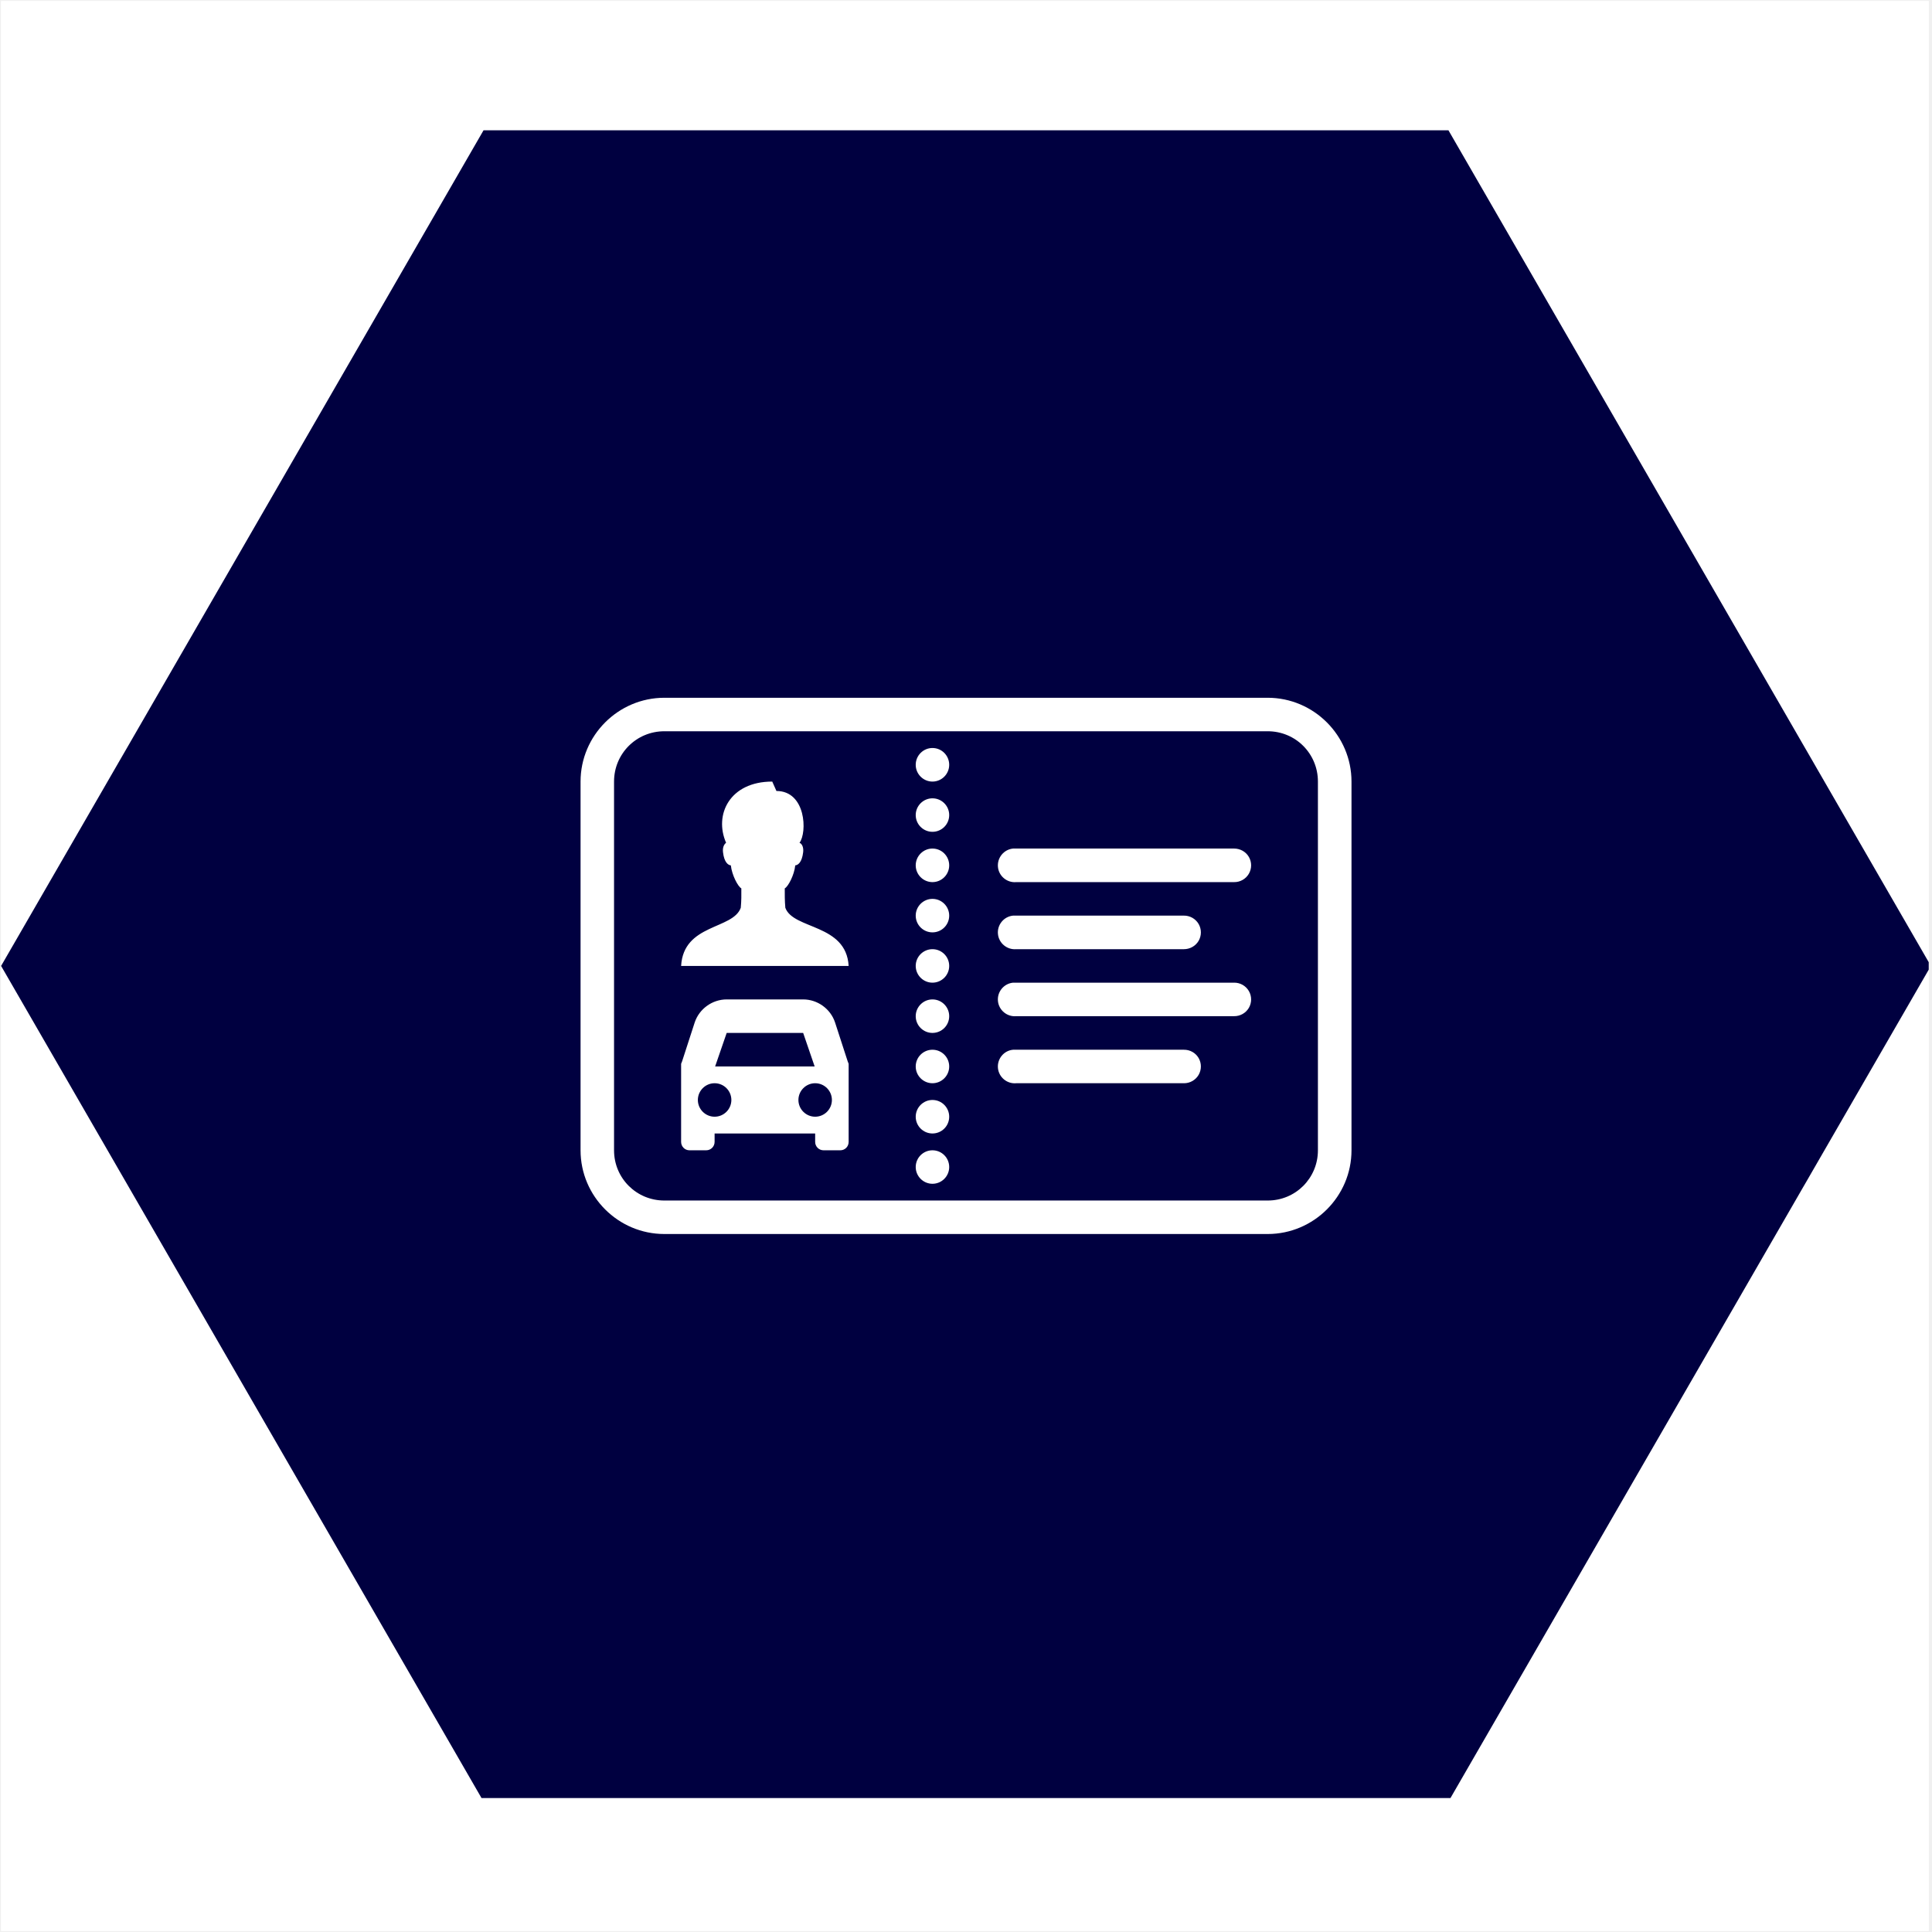
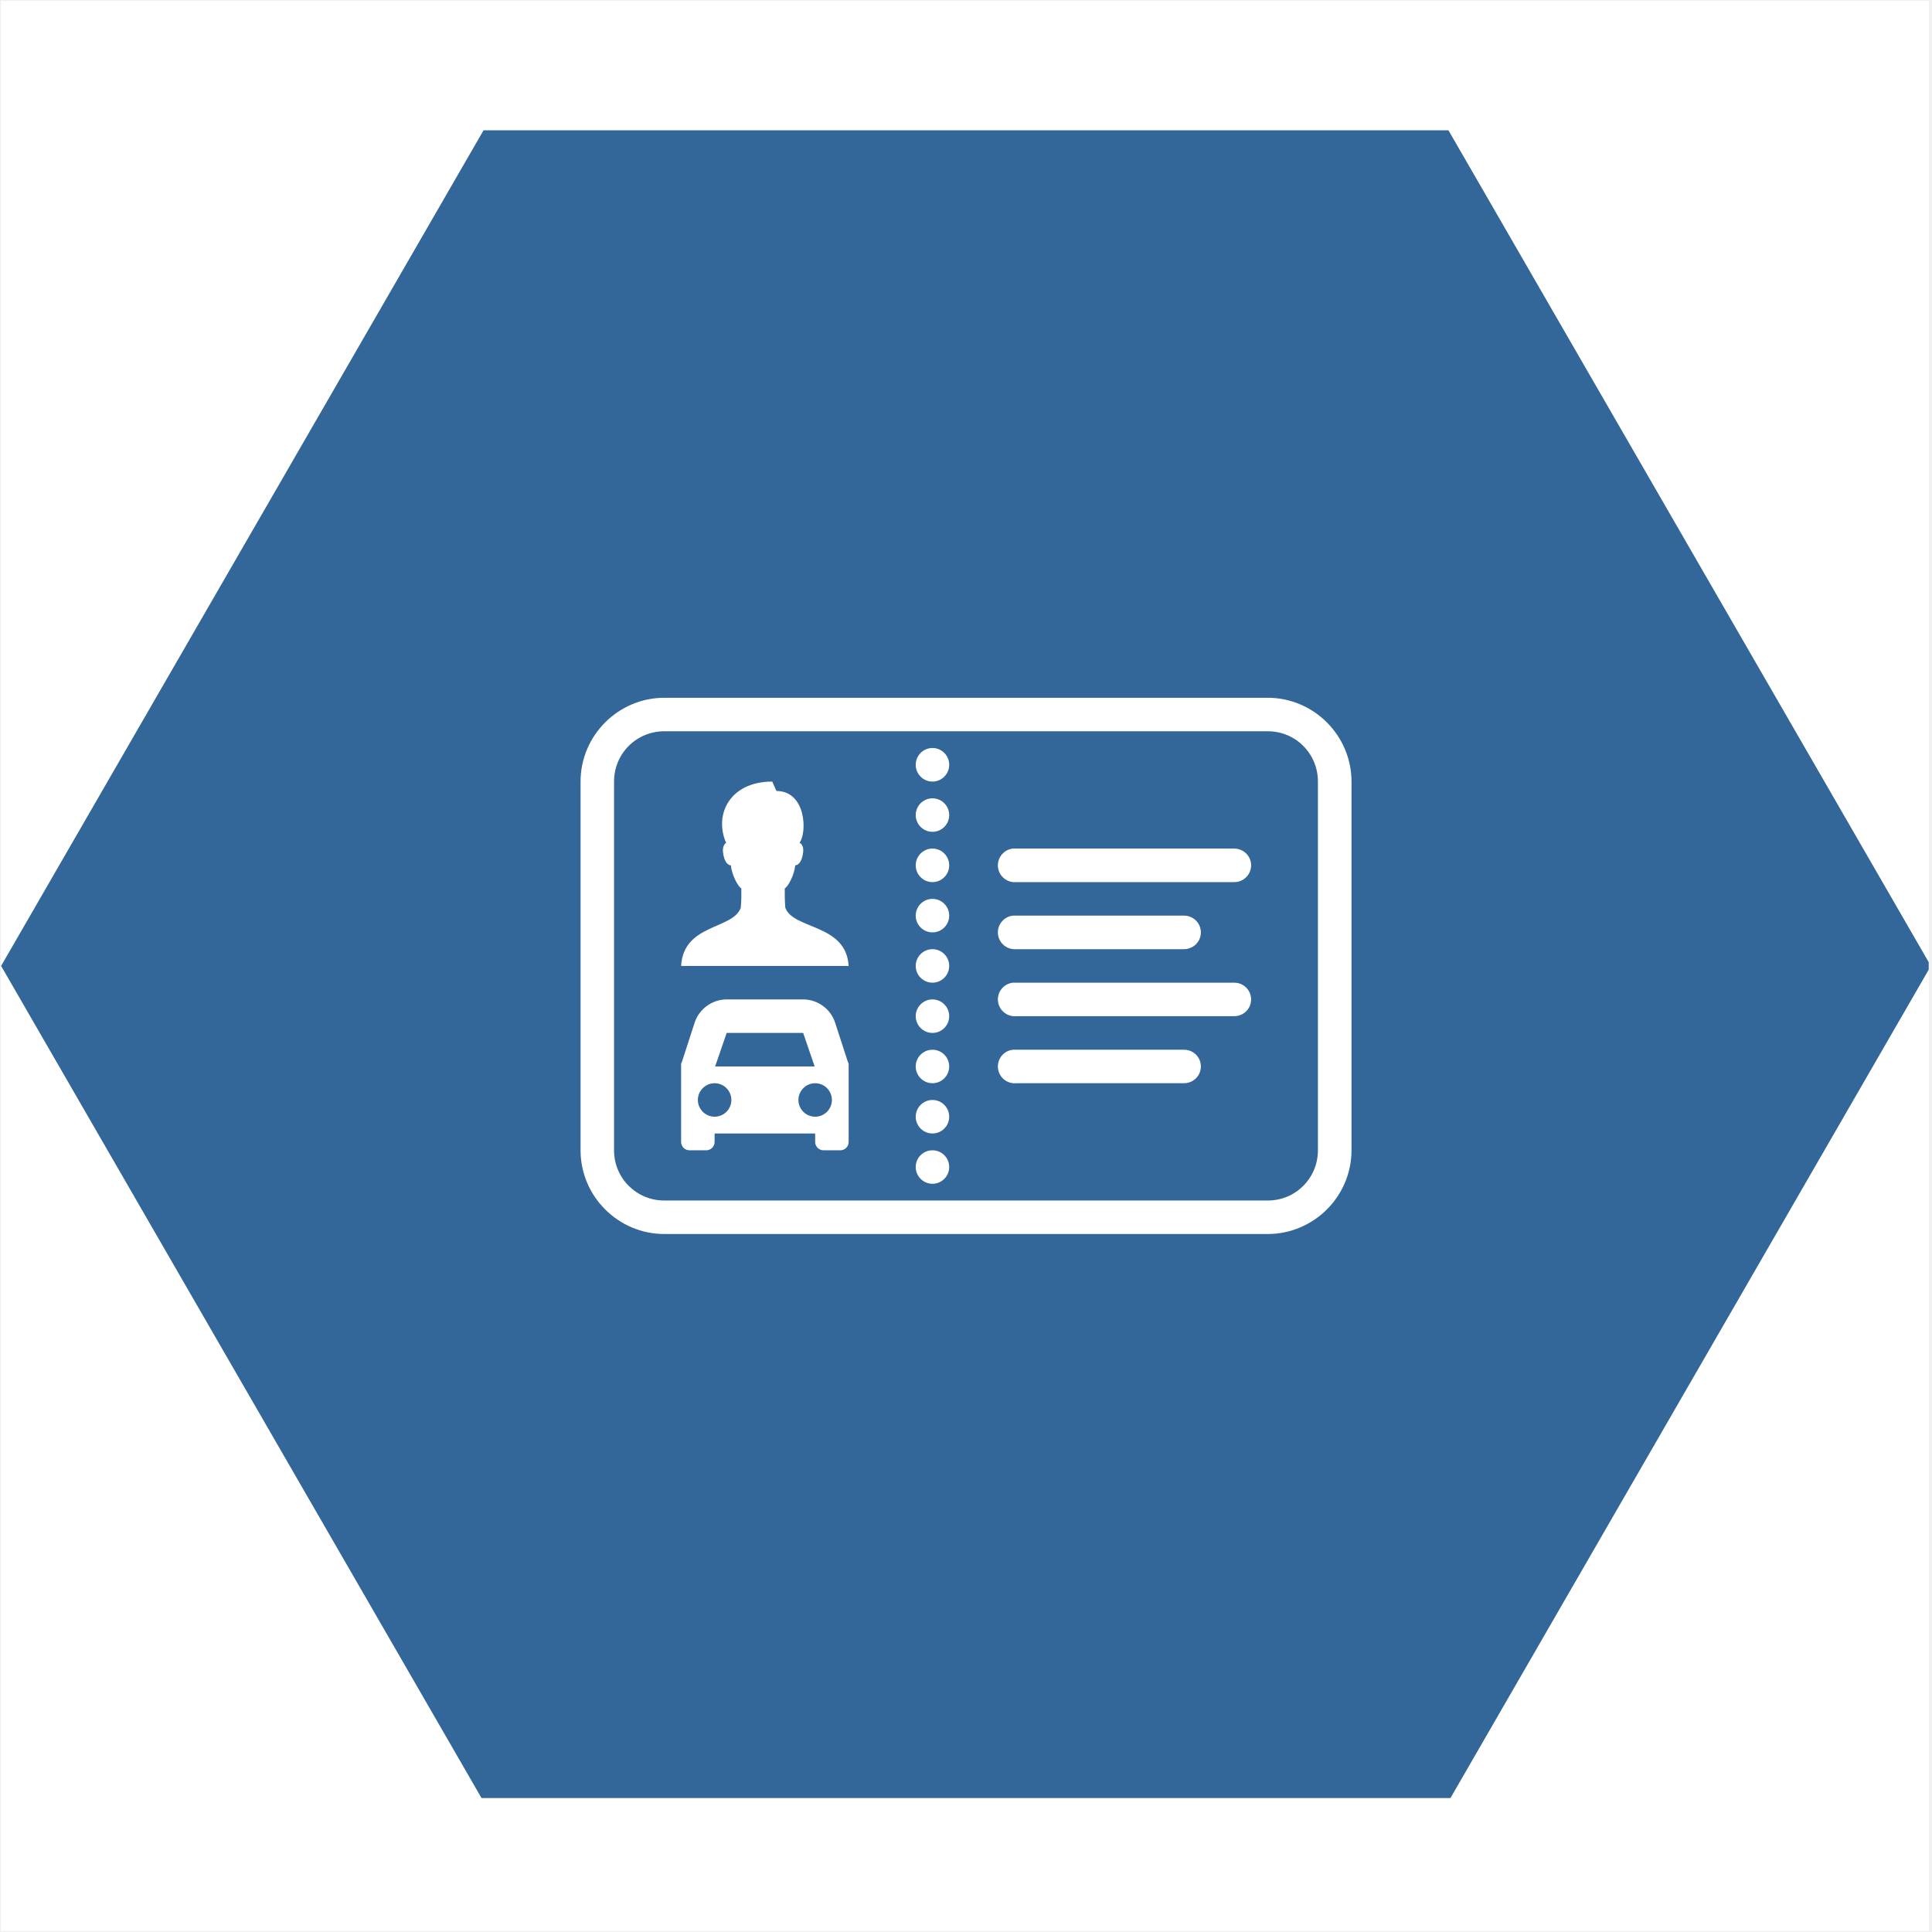
<svg xmlns="http://www.w3.org/2000/svg" width="140" zoomAndPan="magnify" viewBox="0 0 104.88 105" height="140" preserveAspectRatio="xMidYMid meet" version="1.0">
  <defs>
    <clipPath id="72d0d51fb7">
      <path d="M 0 0.059 L 104.762 0.059 L 104.762 104.938 L 0 104.938 Z M 0 0.059 " clip-rule="nonzero" />
    </clipPath>
    <clipPath id="4b0f386e08">
      <path d="M 0 7.074 L 104.762 7.074 L 104.762 97.719 L 0 97.719 Z M 0 7.074 " clip-rule="nonzero" />
    </clipPath>
    <clipPath id="b580f19778">
      <path d="M 31.465 37.922 L 73.414 37.922 L 73.414 67.137 L 31.465 67.137 Z M 31.465 37.922 " clip-rule="nonzero" />
    </clipPath>
  </defs>
  <g clip-path="url(#72d0d51fb7)">
    <path fill="#ffffff" d="M 0 0.059 L 104.879 0.059 L 104.879 104.941 L 0 104.941 Z M 0 0.059 " fill-opacity="1" fill-rule="nonzero" />
    <path fill="#ffffff" d="M 0 0.059 L 104.879 0.059 L 104.879 104.941 L 0 104.941 Z M 0 0.059 " fill-opacity="1" fill-rule="nonzero" />
  </g>
  <g clip-path="url(#4b0f386e08)">
-     <path fill="#000040" d="M 26.219 97.91 L 0 52.496 L 26.219 7.082 L 78.66 7.082 L 104.879 52.496 L 78.66 97.91 Z M 26.219 97.91 " fill-opacity="1" fill-rule="nonzero" />
+     <path fill="#336699" d="M 26.219 97.91 L 0 52.496 L 26.219 7.082 L 78.66 7.082 L 104.879 52.496 L 78.66 97.91 Z M 26.219 97.91 " fill-opacity="1" fill-rule="nonzero" />
  </g>
  <g clip-path="url(#b580f19778)">
    <path fill="#ffffff" d="M 36.047 37.922 C 33.539 37.922 31.492 39.973 31.492 42.477 L 31.492 62.516 C 31.492 65.02 33.539 67.066 36.047 67.066 L 68.836 67.066 C 71.34 67.066 73.391 65.02 73.391 62.516 L 73.391 42.477 C 73.391 39.973 71.34 37.922 68.836 37.922 Z M 36.047 39.742 L 68.836 39.742 C 70.355 39.742 71.566 40.957 71.566 42.477 L 71.566 62.516 C 71.566 64.031 70.355 65.246 68.836 65.246 L 36.047 65.246 C 34.527 65.246 33.312 64.031 33.312 62.516 L 33.312 42.477 C 33.312 40.957 34.527 39.742 36.047 39.742 Z M 50.617 40.652 C 50.117 40.652 49.707 41.062 49.707 41.566 C 49.707 42.066 50.117 42.477 50.617 42.477 C 51.121 42.477 51.527 42.066 51.527 41.566 C 51.527 41.062 51.121 40.652 50.617 40.652 Z M 41.91 42.477 C 39.598 42.477 38.734 44.277 39.402 45.805 C 39.32 45.859 39.199 46.02 39.234 46.316 C 39.297 46.875 39.52 47.02 39.66 47.031 C 39.715 47.555 40.047 48.188 40.23 48.281 C 40.23 48.656 40.238 48.926 40.199 49.336 C 39.77 50.527 37.09 50.195 36.957 52.496 L 46.062 52.496 C 45.93 50.195 43.055 50.527 42.621 49.336 C 42.586 48.926 42.59 48.656 42.59 48.281 C 42.773 48.188 43.109 47.555 43.16 47.031 C 43.305 47.02 43.523 46.875 43.59 46.316 C 43.625 46.02 43.504 45.84 43.391 45.805 C 43.816 45.246 43.746 42.988 42.137 42.988 Z M 50.617 43.387 C 50.117 43.387 49.707 43.797 49.707 44.297 C 49.707 44.801 50.117 45.207 50.617 45.207 C 51.121 45.207 51.527 44.801 51.527 44.297 C 51.527 43.797 51.121 43.387 50.617 43.387 Z M 50.617 46.117 C 50.117 46.117 49.707 46.527 49.707 47.031 C 49.707 47.531 50.117 47.941 50.617 47.941 C 51.121 47.941 51.527 47.531 51.527 47.031 C 51.527 46.527 51.121 46.117 50.617 46.117 Z M 55 46.117 C 54.5 46.164 54.129 46.613 54.176 47.117 C 54.223 47.617 54.672 47.988 55.172 47.941 L 67.012 47.941 C 67.34 47.945 67.645 47.773 67.812 47.488 C 67.977 47.203 67.977 46.855 67.812 46.57 C 67.645 46.285 67.34 46.117 67.012 46.117 L 55.172 46.117 C 55.145 46.117 55.117 46.117 55.086 46.117 C 55.059 46.117 55.031 46.117 55 46.117 Z M 50.617 48.852 C 50.117 48.852 49.707 49.262 49.707 49.762 C 49.707 50.266 50.117 50.672 50.617 50.672 C 51.121 50.672 51.527 50.266 51.527 49.762 C 51.527 49.262 51.121 48.852 50.617 48.852 Z M 55 49.762 C 54.5 49.809 54.129 50.258 54.176 50.758 C 54.223 51.262 54.672 51.629 55.172 51.586 L 64.281 51.586 C 64.609 51.586 64.914 51.418 65.082 51.133 C 65.246 50.848 65.246 50.5 65.082 50.215 C 64.914 49.93 64.609 49.758 64.281 49.762 L 55.172 49.762 C 55.145 49.762 55.117 49.762 55.086 49.762 C 55.059 49.762 55.031 49.762 55 49.762 Z M 50.617 51.586 C 50.117 51.586 49.707 51.992 49.707 52.496 C 49.707 52.996 50.117 53.406 50.617 53.406 C 51.121 53.406 51.527 52.996 51.527 52.496 C 51.527 51.992 51.121 51.586 50.617 51.586 Z M 55 53.406 C 54.5 53.453 54.129 53.898 54.176 54.402 C 54.223 54.902 54.672 55.273 55.172 55.227 L 67.012 55.227 C 67.34 55.23 67.645 55.059 67.812 54.777 C 67.977 54.492 67.977 54.141 67.812 53.859 C 67.645 53.574 67.34 53.402 67.012 53.406 L 55.172 53.406 C 55.145 53.406 55.117 53.406 55.086 53.406 C 55.059 53.406 55.031 53.406 55 53.406 Z M 39.434 54.316 C 38.652 54.316 37.941 54.828 37.695 55.57 L 37.012 57.676 L 36.957 57.816 L 36.957 62.059 C 36.957 62.312 37.16 62.516 37.41 62.516 L 38.32 62.516 C 38.574 62.516 38.777 62.312 38.777 62.059 L 38.777 61.602 L 44.242 61.602 L 44.242 62.059 C 44.242 62.312 44.445 62.516 44.699 62.516 L 45.609 62.516 C 45.863 62.516 46.062 62.312 46.062 62.059 L 46.062 57.816 L 46.008 57.676 L 45.324 55.57 C 45.078 54.824 44.367 54.316 43.59 54.316 Z M 50.617 54.316 C 50.117 54.316 49.707 54.727 49.707 55.227 C 49.707 55.73 50.117 56.137 50.617 56.137 C 51.121 56.137 51.527 55.73 51.527 55.227 C 51.527 54.727 51.121 54.316 50.617 54.316 Z M 39.434 56.137 L 43.59 56.137 L 44.215 57.961 L 38.805 57.961 Z M 50.617 57.051 C 50.117 57.051 49.707 57.457 49.707 57.961 C 49.707 58.461 50.117 58.871 50.617 58.871 C 51.121 58.871 51.527 58.461 51.527 57.961 C 51.527 57.457 51.121 57.051 50.617 57.051 Z M 55 57.051 C 54.5 57.094 54.129 57.543 54.176 58.047 C 54.223 58.547 54.672 58.918 55.172 58.871 L 64.281 58.871 C 64.609 58.875 64.914 58.703 65.082 58.418 C 65.246 58.133 65.246 57.785 65.082 57.5 C 64.914 57.215 64.609 57.047 64.281 57.051 L 55.172 57.051 C 55.145 57.051 55.117 57.051 55.086 57.051 C 55.059 57.051 55.031 57.051 55 57.051 Z M 38.777 58.871 C 39.281 58.871 39.688 59.281 39.688 59.781 C 39.688 60.281 39.281 60.691 38.777 60.691 C 38.277 60.691 37.867 60.281 37.867 59.781 C 37.867 59.281 38.277 58.871 38.777 58.871 Z M 44.242 58.871 C 44.746 58.871 45.152 59.281 45.152 59.781 C 45.152 60.281 44.746 60.691 44.242 60.691 C 43.742 60.691 43.332 60.281 43.332 59.781 C 43.332 59.281 43.742 58.871 44.242 58.871 Z M 50.617 59.781 C 50.117 59.781 49.707 60.191 49.707 60.691 C 49.707 61.195 50.117 61.602 50.617 61.602 C 51.121 61.602 51.527 61.195 51.527 60.691 C 51.527 60.191 51.121 59.781 50.617 59.781 Z M 50.617 62.516 C 50.117 62.516 49.707 62.922 49.707 63.426 C 49.707 63.926 50.117 64.336 50.617 64.336 C 51.121 64.336 51.527 63.926 51.527 63.426 C 51.527 62.922 51.121 62.516 50.617 62.516 Z M 50.617 62.516 " fill-opacity="1" fill-rule="nonzero" />
  </g>
</svg>
